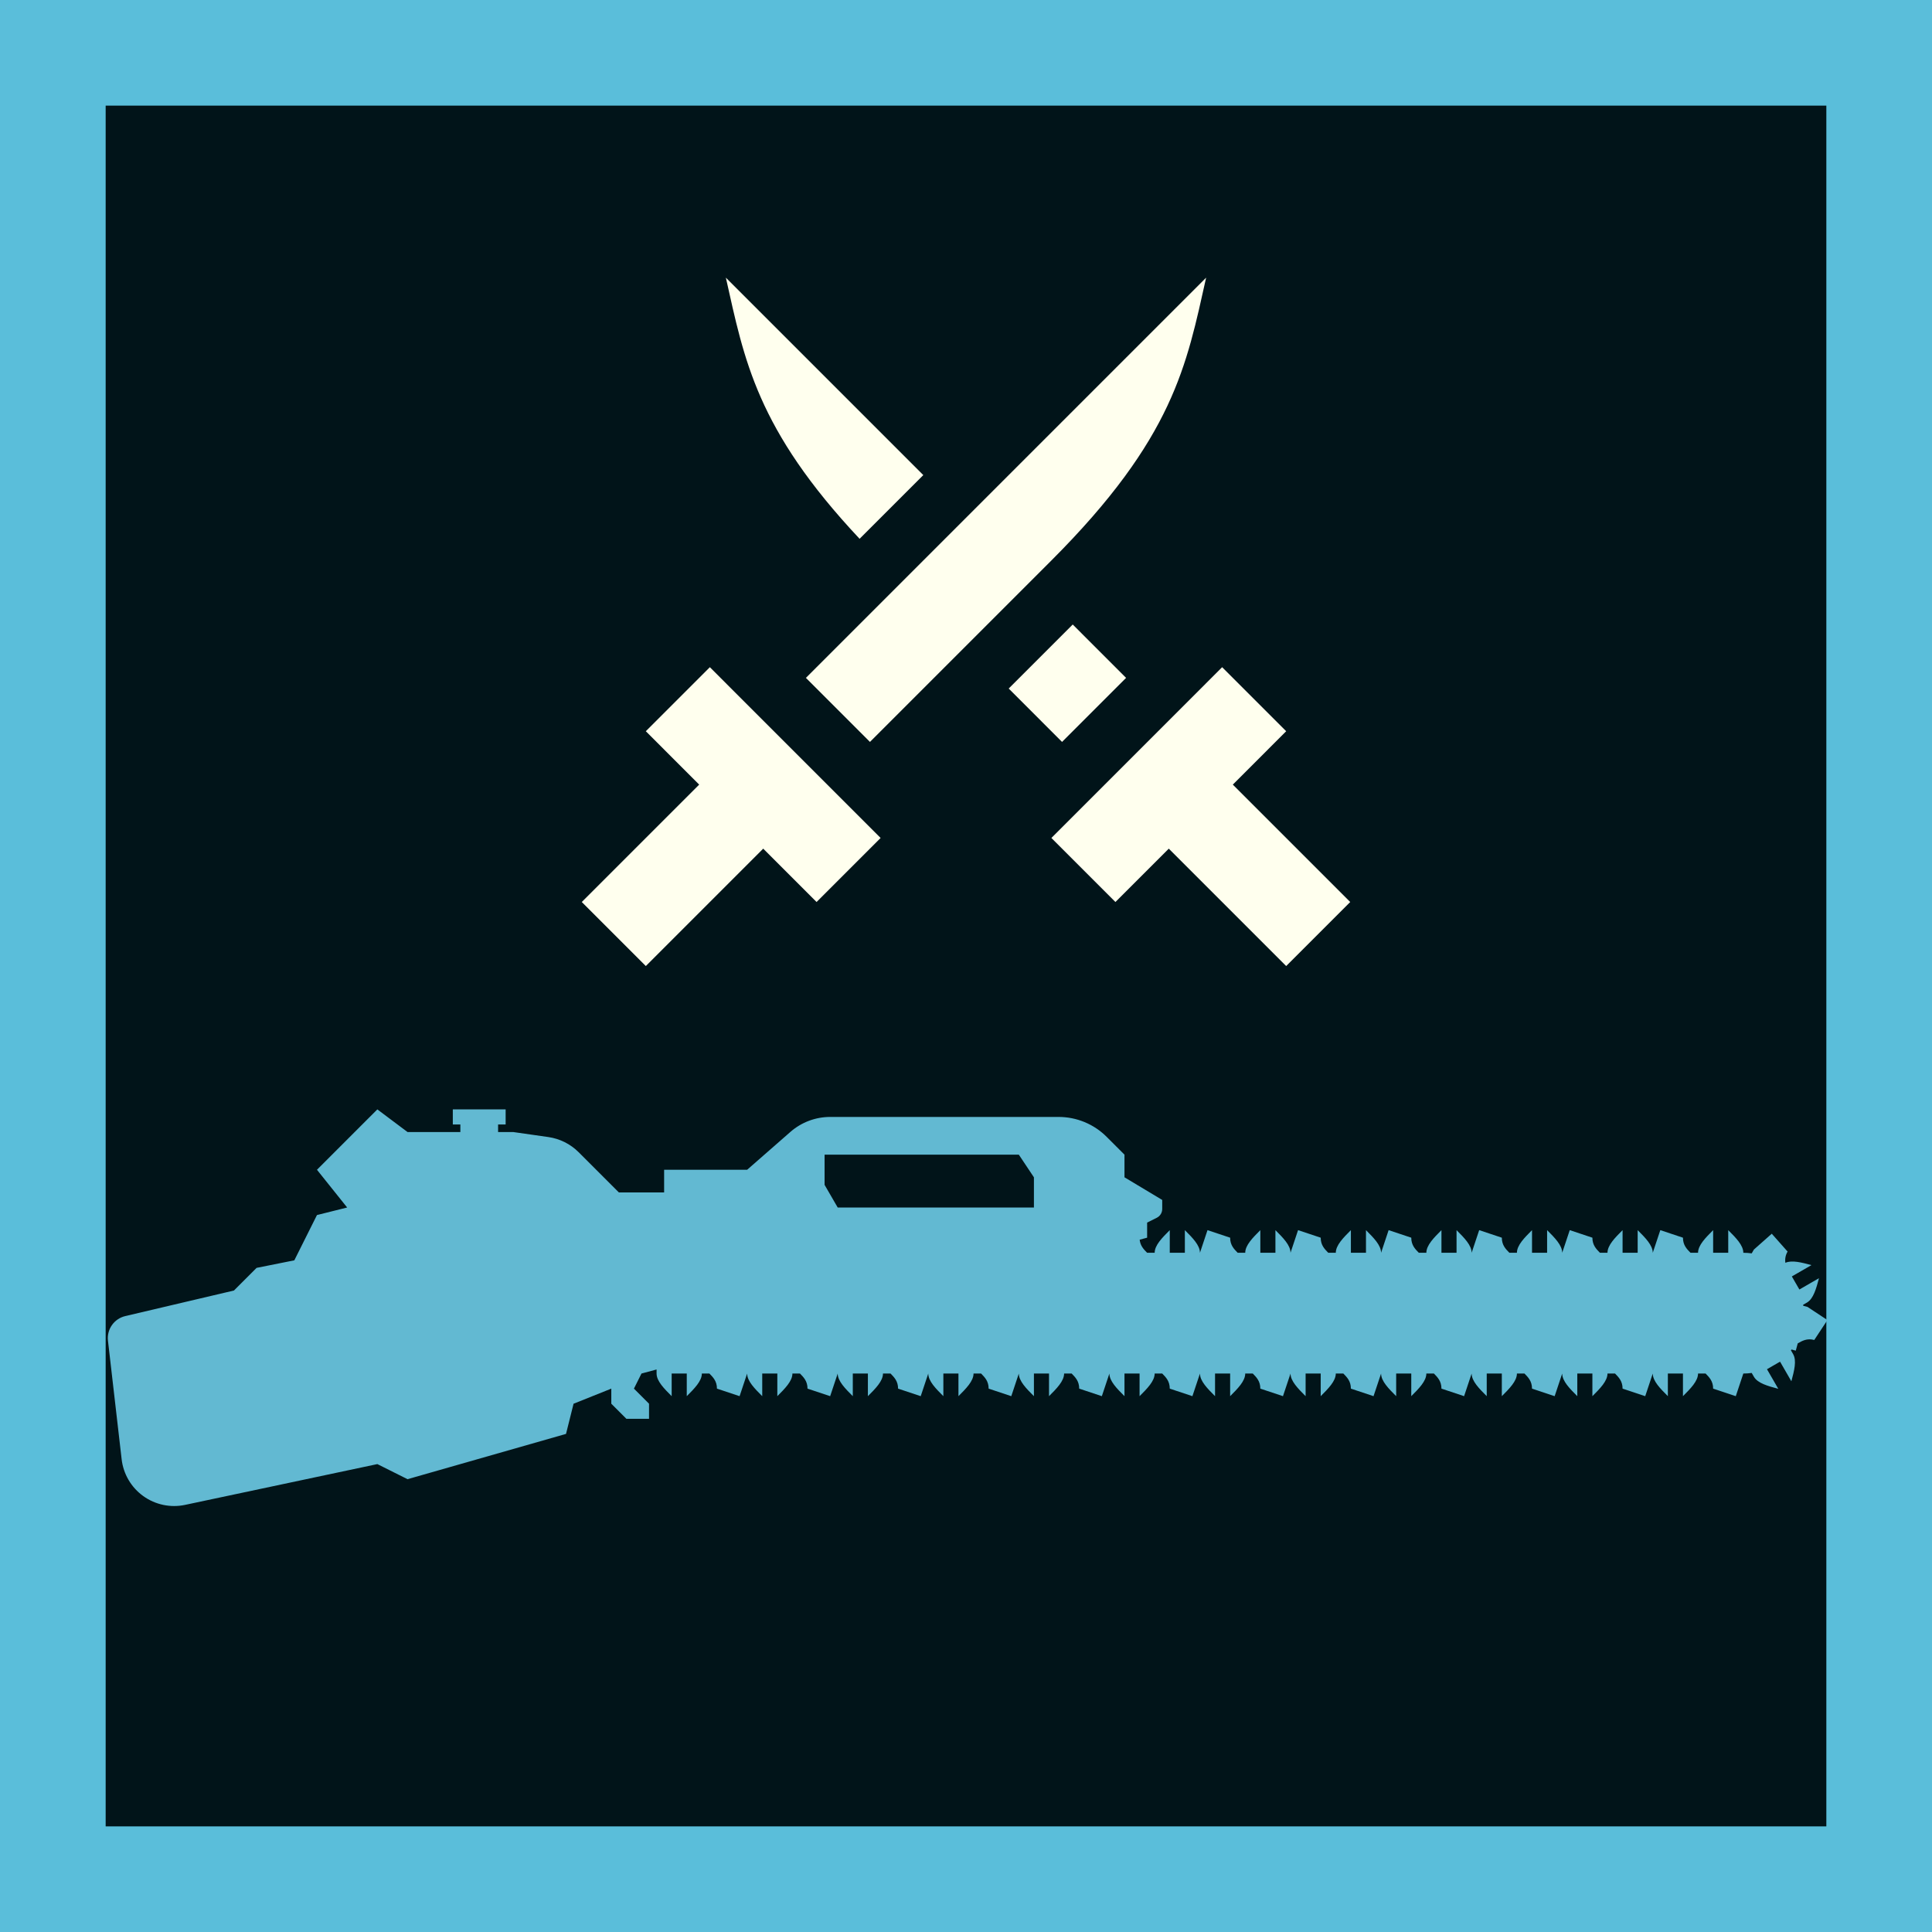
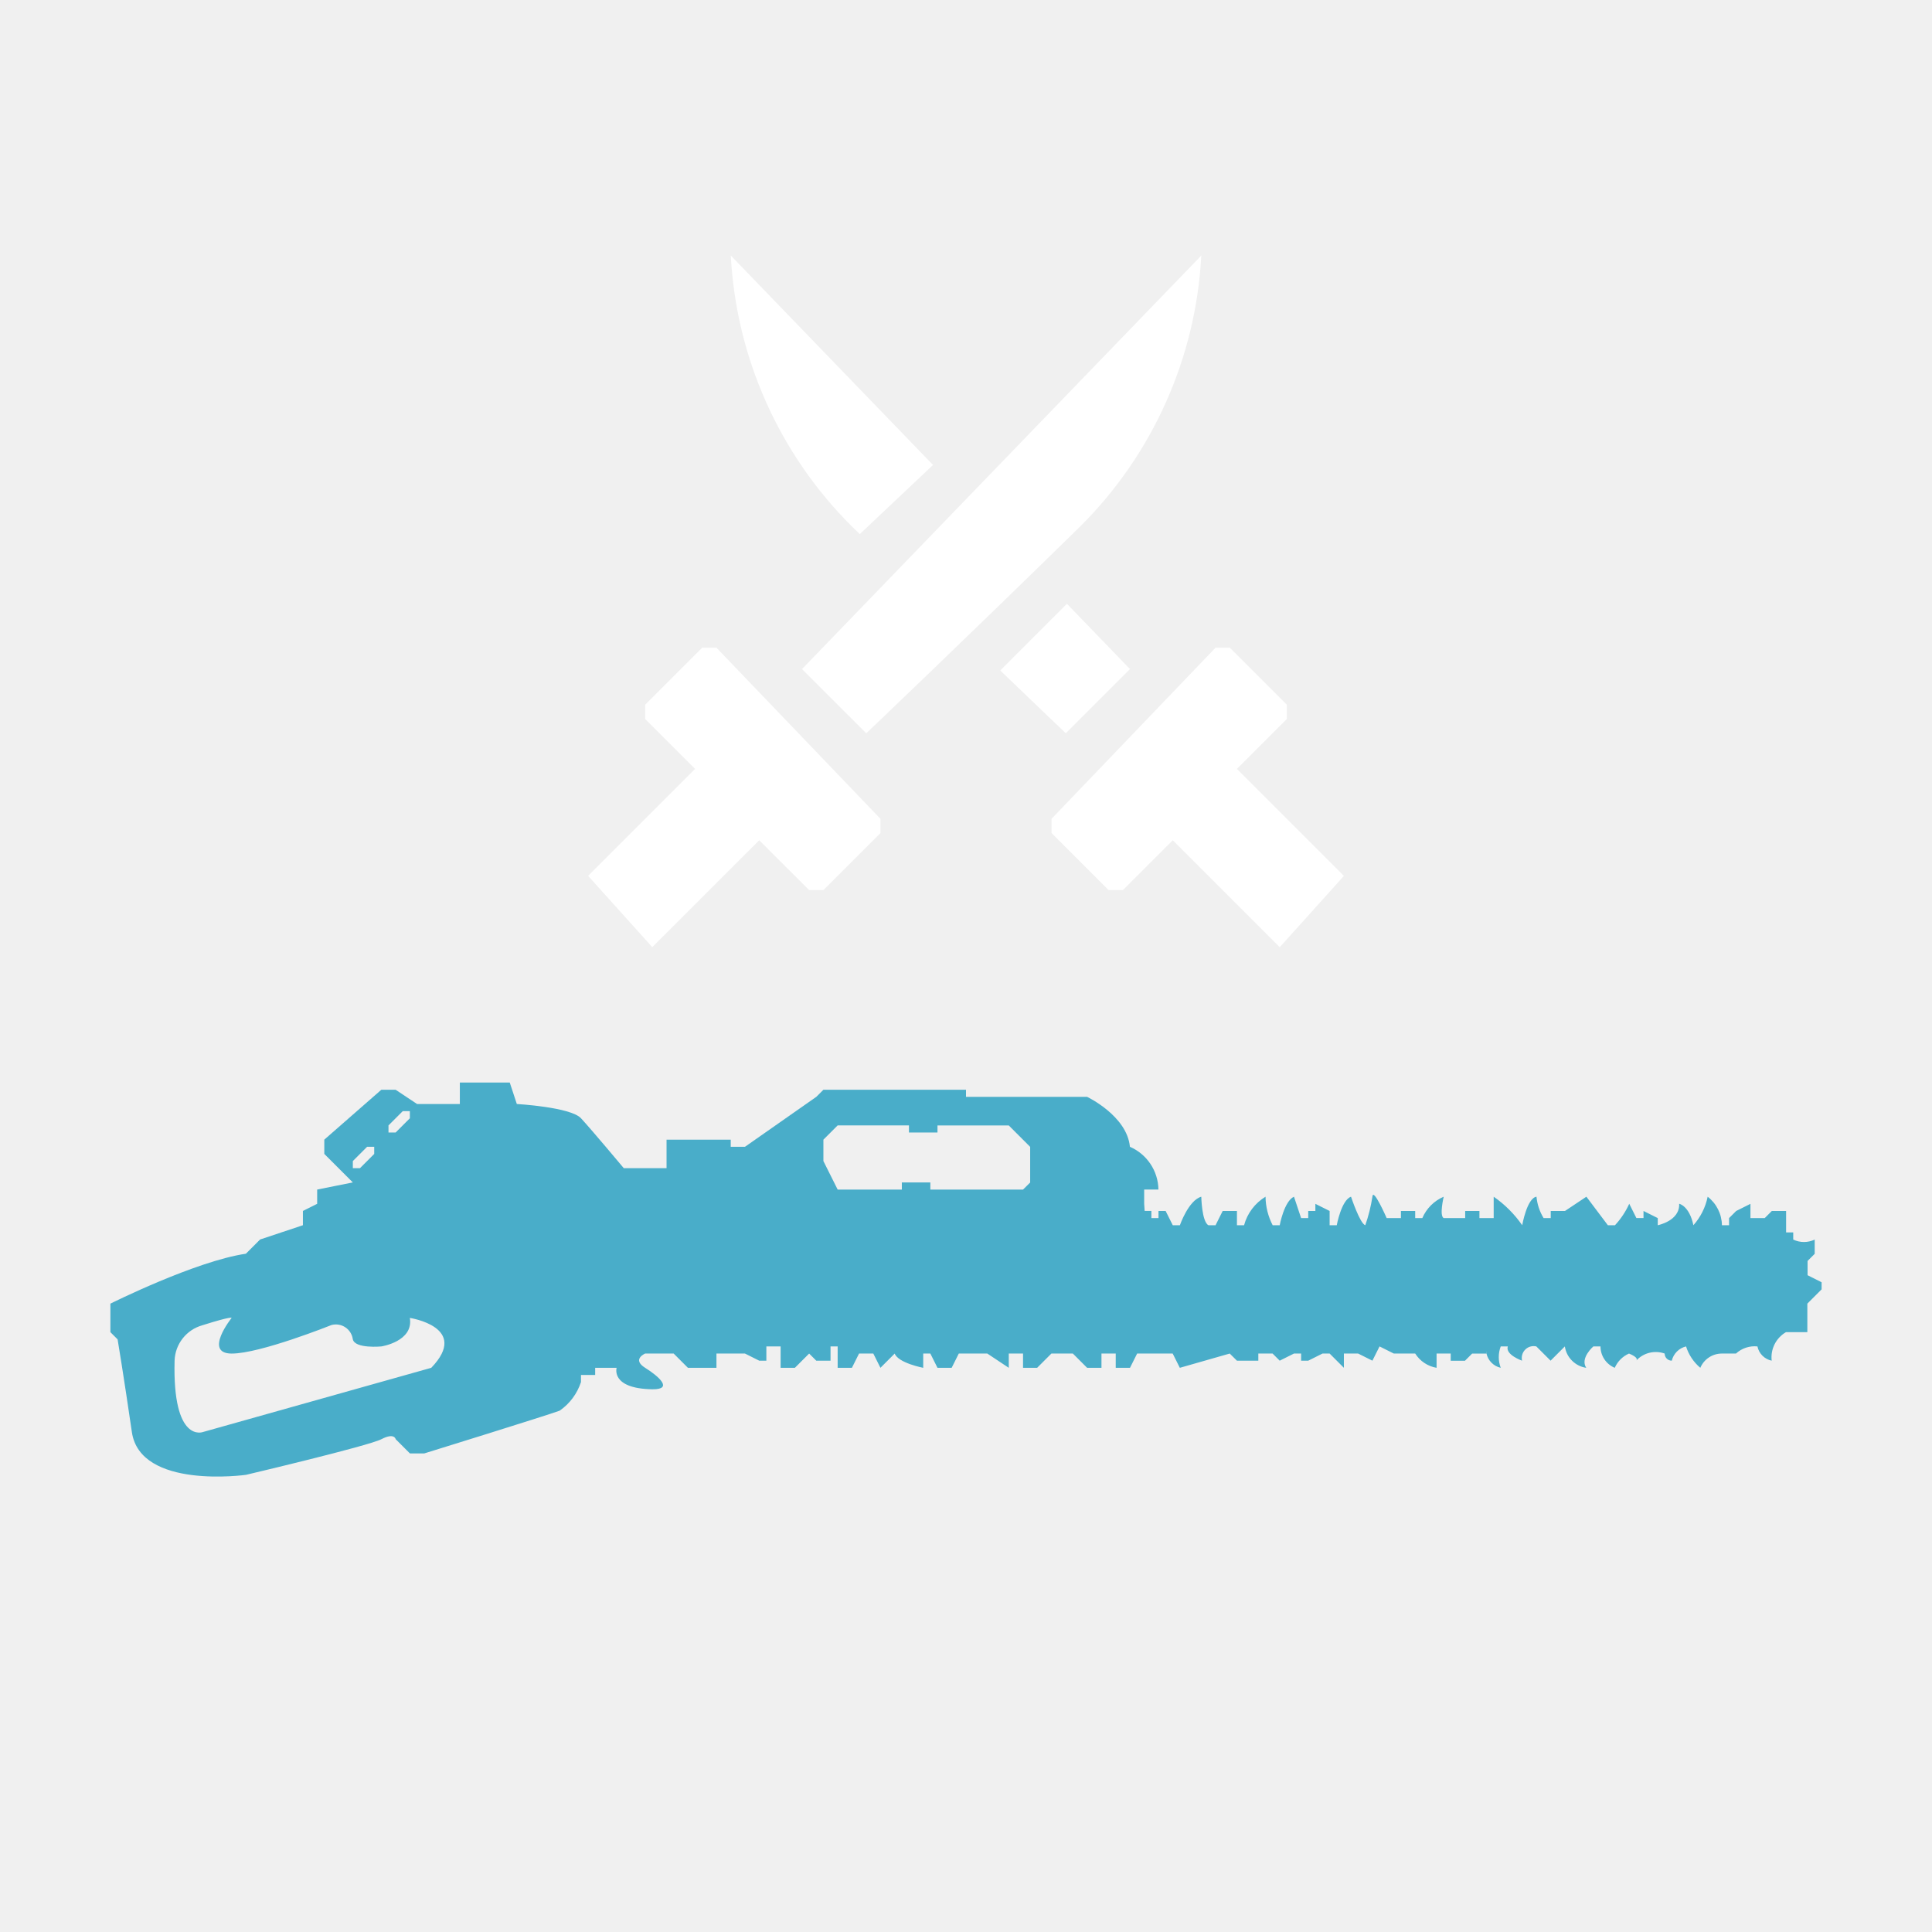
- <svg xmlns="http://www.w3.org/2000/svg" viewBox="0 0 256 256" xml:space="preserve" style="fill-rule:evenodd;clip-rule:evenodd;stroke-linejoin:round;stroke-miterlimit:2">
-   <g transform="translate(-276 -306)">
-     <path style="fill:none" d="M276 306h256v256H276z" />
-     <clipPath id="a">
-       <path d="M276 306h256v256H276z" />
-     </clipPath>
-     <g clip-path="url(#a)">
-       <path style="fill:#011419;" transform="translate(0 306)" d="M276 0h256v256H276z" />
-       <path d="m-3.855 2381.913-7.071-4.368 8.485-5.241 22.627 13.976-8.485 5.241-7.071-4.367-15.556 9.608-8.486-5.241zm46.669-18.343-24.042 14.849-8.485-5.241 53.033-32.756c-2.594 7.133-4.243 13.102-20.506 23.148m-16.971-6.988-8.442 5.214c-13.68-8.996-15.284-14.671-17.721-21.374zm11.314 17.469 8.485-5.241 7.071 4.368-8.485 5.241zm29.698 7.862 15.557 9.608-8.486 5.241-15.556-9.608-7.071 4.367-8.485-5.241 22.627-13.976 8.485 5.241z" style="fill:#ffe" transform="matrix(1 0 0 1.61905 372.5 -3446.472)" />
-       <path d="M276 15V0h256v15zM518 .82H290v13.36h228z" style="fill:#5abeda" transform="matrix(1 0 0 17.06667 0 306)" />
-       <path d="m639 2203.463-2 .537-1 2 2 2v2h-3l-2-2v-2l-5 2-1 4-21 6-4-2-25.475 5.404a7 7 0 0 1-8.407-6.045l-1.812-15.706a3 3 0 0 1 2.293-3.265L583 2193l3-3 5-1 3-6 4-1-4-5 8-8 4 3h7v-1h-1v-2h7v2h-1v1h2l4.657.665a7.1 7.1 0 0 1 4.016 2.008L634 2180h6v-3h11l5.738-5.021a8 8 0 0 1 5.268-1.979h30.266a9 9 0 0 1 6.364 2.636L701 2175v3l5 3v1.197c0 .492-.278.942-.719 1.162L704 2184v2l-.987.265c.084.83.558 1.296.987 1.735h1c0-1 1-2 2-3v3h2v-3c1 1 2 2 2 3l1-3 3 1c0 1 .527 1.516 1 2h1c0-1 1-2 2-3v3h2v-3c1 1 2 2 2 3l1-3 3 1c0 1 .527 1.516 1 2h1c0-1 1-2 2-3v3h2v-3c1 1 2 2 2 3l1-3 3 1c0 1 .527 1.516 1 2h1c0-1 1-2 2-3v3h2v-3c1 1 2 2 2 3l1-3 3 1c0 1 .527 1.516 1 2h1c0-1 1-2 2-3v3h2v-3c1 1 2 2 2 3l1-3 3 1c0 1 .527 1.516 1 2h1c0-1 1-2 2-3v3h2v-3c1 1 2 2 2 3l1-3 3 1c0 1 .527 1.516 1 2h1c0-1 1-2 2-3v3h2v-3c1 1 2 2 2 3q.566 0 1.11.077l.292-.505 2.366-2.098 2.098 2.366a2.24 2.24 0 0 0-.294 1.489c.869-.388 2.162-.041 3.454.305l-2.598 1.5.483.837.044.076.473.819 2.598-1.5c-.366 1.366-.732 2.732-1.598 3.232l-.505.292.018.132.563.151 2.639 1.742-1.743 2.639c-.965-.259-1.6.117-2.19.448l-.259.966-.565-.151-.08.105.292.506c.5.866.134 2.232-.232 3.598l-1.5-2.598-.837.483-.076.044-.819.473 1.5 2.598c-1.366-.366-2.732-.732-3.232-1.598l-.292-.505a8 8 0 0 1-1.11.077l-1 3-3-1c0-1-.527-1.516-1-2h-1c0 1-1 2-2 3v-3h-2v3c-1-1-2-2-2-3l-1 3-3-1c0-1-.527-1.516-1-2h-1c0 1-1 2-2 3v-3h-2v3c-1-1-2-2-2-3l-1 3-3-1c0-1-.527-1.516-1-2h-1c0 1-1 2-2 3v-3h-2v3c-1-1-2-2-2-3l-1 3-3-1c0-1-.527-1.516-1-2h-1c0 1-1 2-2 3v-3h-2v3c-1-1-2-2-2-3l-1 3-3-1c0-1-.527-1.516-1-2h-1c0 1-1 2-2 3v-3h-2v3c-1-1-2-2-2-3l-1 3-3-1c0-1-.527-1.516-1-2h-1c0 1-1 2-2 3v-3h-2v3c-1-1-2-2-2-3l-1 3-3-1c0-1-.527-1.516-1-2h-1c0 1-1 2-2 3v-3h-2v3c-1-1-2-2-2-3l-1 3-3-1c0-1-.527-1.516-1-2h-1c0 1-1 2-2 3v-3h-2v3c-1-1-2-2-2-3l-1 3-3-1c0-1-.527-1.516-1-2h-1c0 1-1 2-2 3v-3h-2v3c-1-1-2-2-2-3l-1 3-3-1c0-1-.527-1.516-1-2h-1c0 1-1 2-2 3v-3h-2v3c-1-1-2-2-2-3l-1 3-3-1c0-1-.527-1.516-1-2h-1c0 1-1 2-2 3v-3h-2v3c-1-1-2-2-2-3l-1 3-3-1c0-1-.527-1.516-1-2h-1c0 1-1 2-2 3v-3h-2v3c-1-1-2-2-2-3zM661.262 2175v4l1.738 3h26v-4l-2-3z" style="fill:#62b9d2" transform="translate(-276 -1716)" />
-     </g>
-   </g>
+ <svg xmlns="http://www.w3.org/2000/svg" viewBox="0 0 126 126">
+   <path fill="#49adc9" fill-rule="evenodd" d="M118.8 83.625v.465l-.93.93v1.86h-1.395a1.9 1.9 0 0 0-.93 1.86 1.2 1.2 0 0 1-.93-.93 1.8 1.8 0 0 0-1.4.465h-.93a1.524 1.524 0 0 0-1.395.93 3 3 0 0 1-.93-1.395 1.258 1.258 0 0 0-.93.93.464.464 0 0 1-.465-.465 1.729 1.729 0 0 0-1.849.455c.04-.04.143-.2-.476-.455a1.8 1.8 0 0 0-.93.93 1.511 1.511 0 0 1-.93-1.395h-.465s-.884.758-.465 1.395a1.654 1.654 0 0 1-1.395-1.395l-.465.465-.465.465-.93-.93a.775.775 0 0 0-.93.93s-1.106-.386-.93-.93h-.461a1.963 1.963 0 0 0 0 1.395 1.228 1.228 0 0 1-.93-.93v-.079l-.008-.083v-.039l-.007-.066v-.046.046l.007.066v.039l.001.087v.079h-.93l-.465.465h-.93v-.469h-.922v.93a2.057 2.057 0 0 1-1.395-.93H90.9l-.93-.465-.465.93-.93-.465h-.93v.93l-.93-.93h-.465l-.93.465h-.465v-.465h-.465l-.93.465-.465-.465h-.93v.465H80.67l-.47-.465-3.255.93-.465-.93h-2.32l-.465.93h-.93v-.93h-.93v.93H70.9l-.93-.93h-1.4l-.93.93h-.92v-.93h-.93v.93l-1.4-.93h-1.86l-.465.93h-.925l-.465-.93h-.465v.93s-1.633-.312-1.86-.93l-.93.93-.465-.93h-.93l-.465.93h-.93V87.81h-.465v.93h-.93l-.465-.465-.93.93h-.93V87.81h-.93v.93h-.465l-.93-.465h-1.86v.93h-1.86l-.93-.93h-1.86s-.889.374 0 .93 1.863 1.418.465 1.4c-2.736-.045-2.325-1.4-2.325-1.4h-1.4v.465h-.925v.465A3.642 3.642 0 0 1 36.5 92c-.834.313-8.835 2.79-8.835 2.79h-.93l-.93-.93s-.08-.443-.93 0-8.835 2.325-8.835 2.325-6.893.972-7.44-2.79-.93-6.045-.93-6.045l-.47-.47v-1.86s5.555-2.775 8.835-3.255l.93-.93 2.79-.93v-.93l.93-.465v-.93l2.325-.465-1.86-1.86v-.93l3.72-3.255h.93l1.4.93h2.79v-1.4h3.255l.461 1.4s3.508.2 4.185.93 2.79 3.255 2.79 3.255h2.79v-1.86h4.185v.465h.93l4.65-3.255.465-.465H63v.465h7.9s2.6 1.233 2.79 3.255a3.092 3.092 0 0 1 1.86 2.79h-.93v.93l.031.465h.439v.465h.465v-.464h.465l.465.93h.465s.56-1.624 1.395-1.86c0 0 .031 1.624.465 1.86h.465l.465-.93h.93v.93h.465a3.124 3.124 0 0 1 1.4-1.86 4.137 4.137 0 0 0 .465 1.86h.46s.287-1.569.93-1.86l.465 1.395h.465v-.465h.465v-.465l.93.465v.93h.465s.3-1.64.93-1.86c0 0 .583 1.758.93 1.86l.09.026.053.016-.053-.016-.09-.026a10.412 10.412 0 0 0 .465-1.86c.044-.631.93 1.395.93 1.395h.93v-.465h.93v.465h.465a2.643 2.643 0 0 1 1.395-1.395s-.3 1.242 0 1.395h1.4v-.465h.93v.465h.93v-1.395a7.441 7.441 0 0 1 1.86 1.86s.305-1.759.93-1.86a3.274 3.274 0 0 0 .465 1.395h.465v-.465h.93l1.395-.93 1.4 1.86h.465a5.214 5.214 0 0 0 .93-1.4l.465.93h.465v-.46l.93.465v.465s1.453-.285 1.395-1.4c0 0 .657.123.93 1.4a4.014 4.014 0 0 0 .93-1.86 2.4 2.4 0 0 1 .93 1.86h.465v-.465l.465-.465.93-.465v.93h.93l.465-.465h.93v1.4h.465v.465a1.616 1.616 0 0 0 1.4 0v.93l-.465.465v.93Zm-12.079 5.1-.011.01ZM84.579 77.96Zm-.074.034.074-.034Zm-.115.052.115-.052ZM28.126 89.205l-14.88 4.185s-2 .79-1.86-4.65a2.48 2.48 0 0 1 1.814-2.31l.045-.014c1.9-.6 1.86-.465 1.86-.465s-1.851 2.317 0 2.325 6.51-1.86 6.51-1.86a1.114 1.114 0 0 1 1.395.93c.142.63 1.86.465 1.86.465s2.113-.32 1.86-1.86c0 0 3.948.6 1.395 3.255m-1.395-16.74h-.464l-.93.93v.465h.464l.93-.93v-.465Zm39.99 5.115h-6.045v-.465h-1.86v.465H54.63l-.93-1.86v-1.395l.93-.93h4.65v.465h1.86V73.4h4.65l1.395 1.395v2.325Zm-42.314-2.79h-.465l-.93.93v.465h.465l.93-.93v-.465Z" />
+   <path d="m52.305 43.636 26.04-26.969a26.908 26.908 0 0 1-7.9 17.67c-7.914 7.752-13.95 13.485-13.95 13.485ZM45.33 50.146l-3.255-3.255v-.93l3.72-3.72h.93L57.42 53.4v.93l-3.72 3.72h-.93l-3.255-3.25-6.975 6.971-4.185-4.65Z" style="fill-rule:evenodd;fill:#fff" />
+   <path d="m80.67 50.146 3.255-3.255v-.93l-3.72-3.72h-.93L68.58 53.4v.93l3.72 3.72h.93l3.255-3.25 6.975 6.975 4.185-4.65Z" style="fill-rule:evenodd;fill:#fff" />
+   <path d="M69.51 47.821s-1.623-1.542-4.276-4.094l4.349-4.349 4.112 4.258Zm-10.891-10.5 4.569-4.569 4.037 4.181-4.564 4.31a1265.8 1265.8 0 0 1-4.042-3.92Zm-2.548-2.487-.511-.5a26.908 26.908 0 0 1-7.9-17.67l13.189 13.66Z" style="fill-rule:evenodd;fill:#fff" />
</svg>
